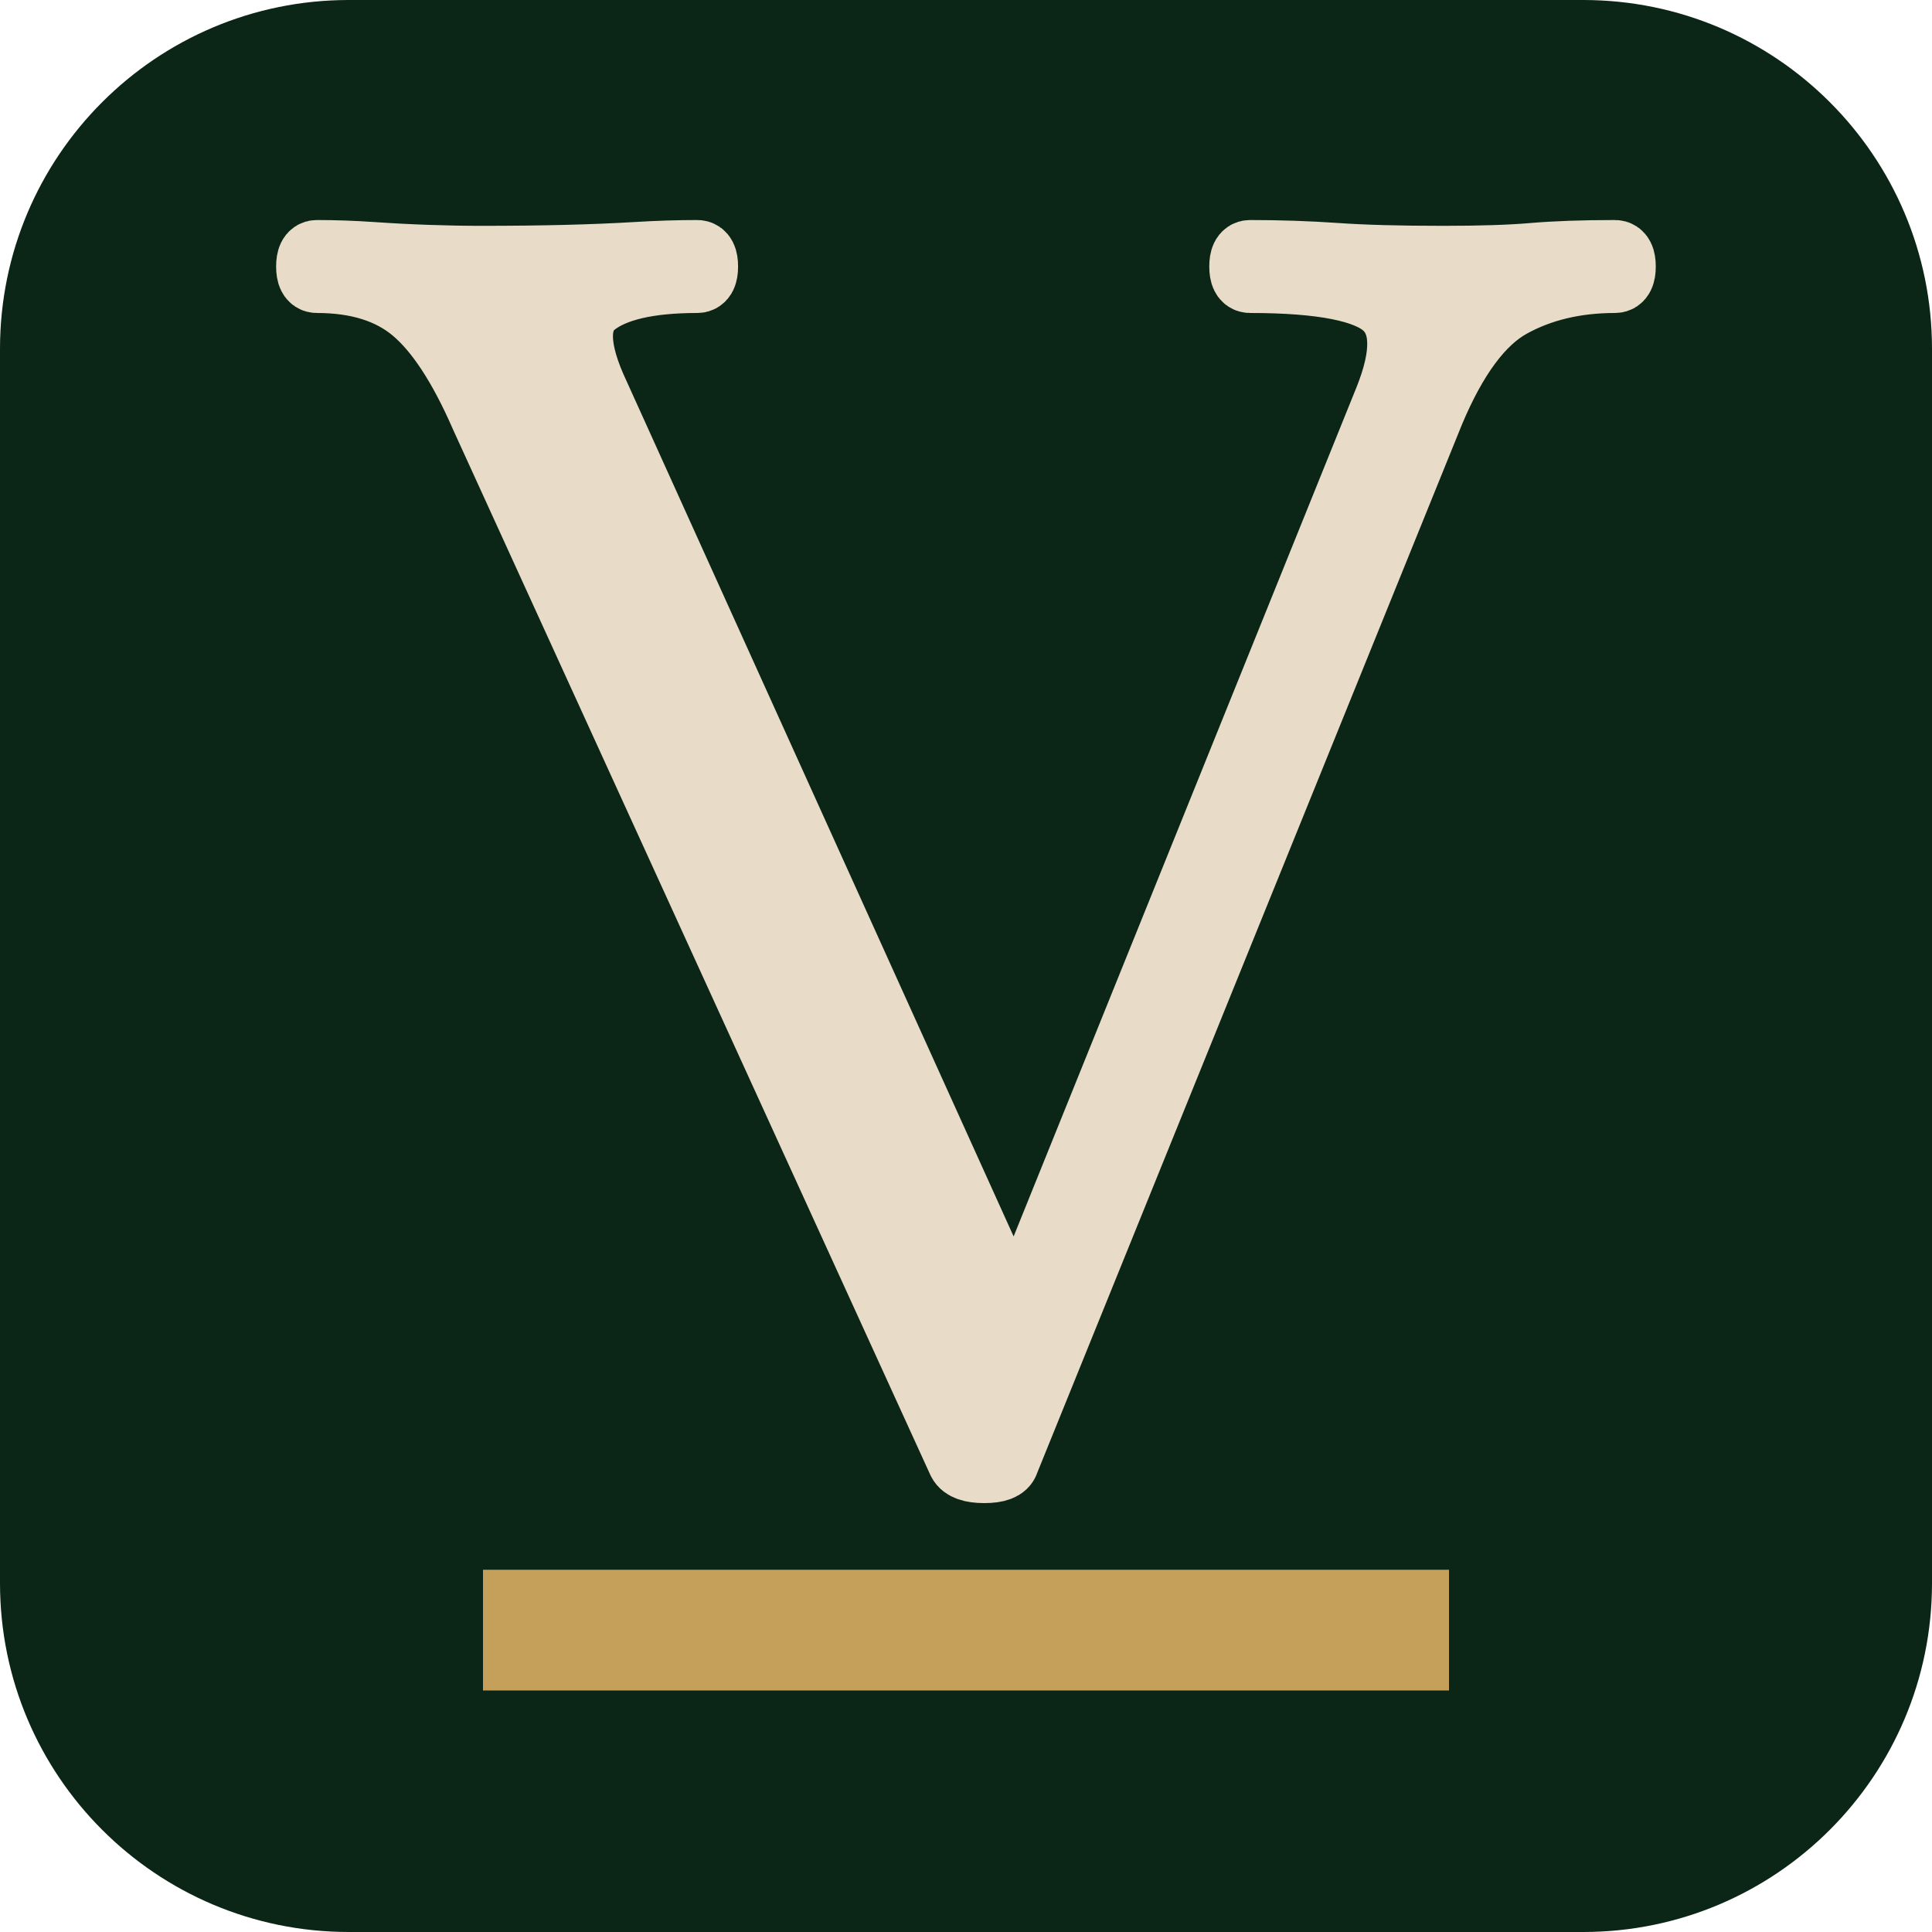
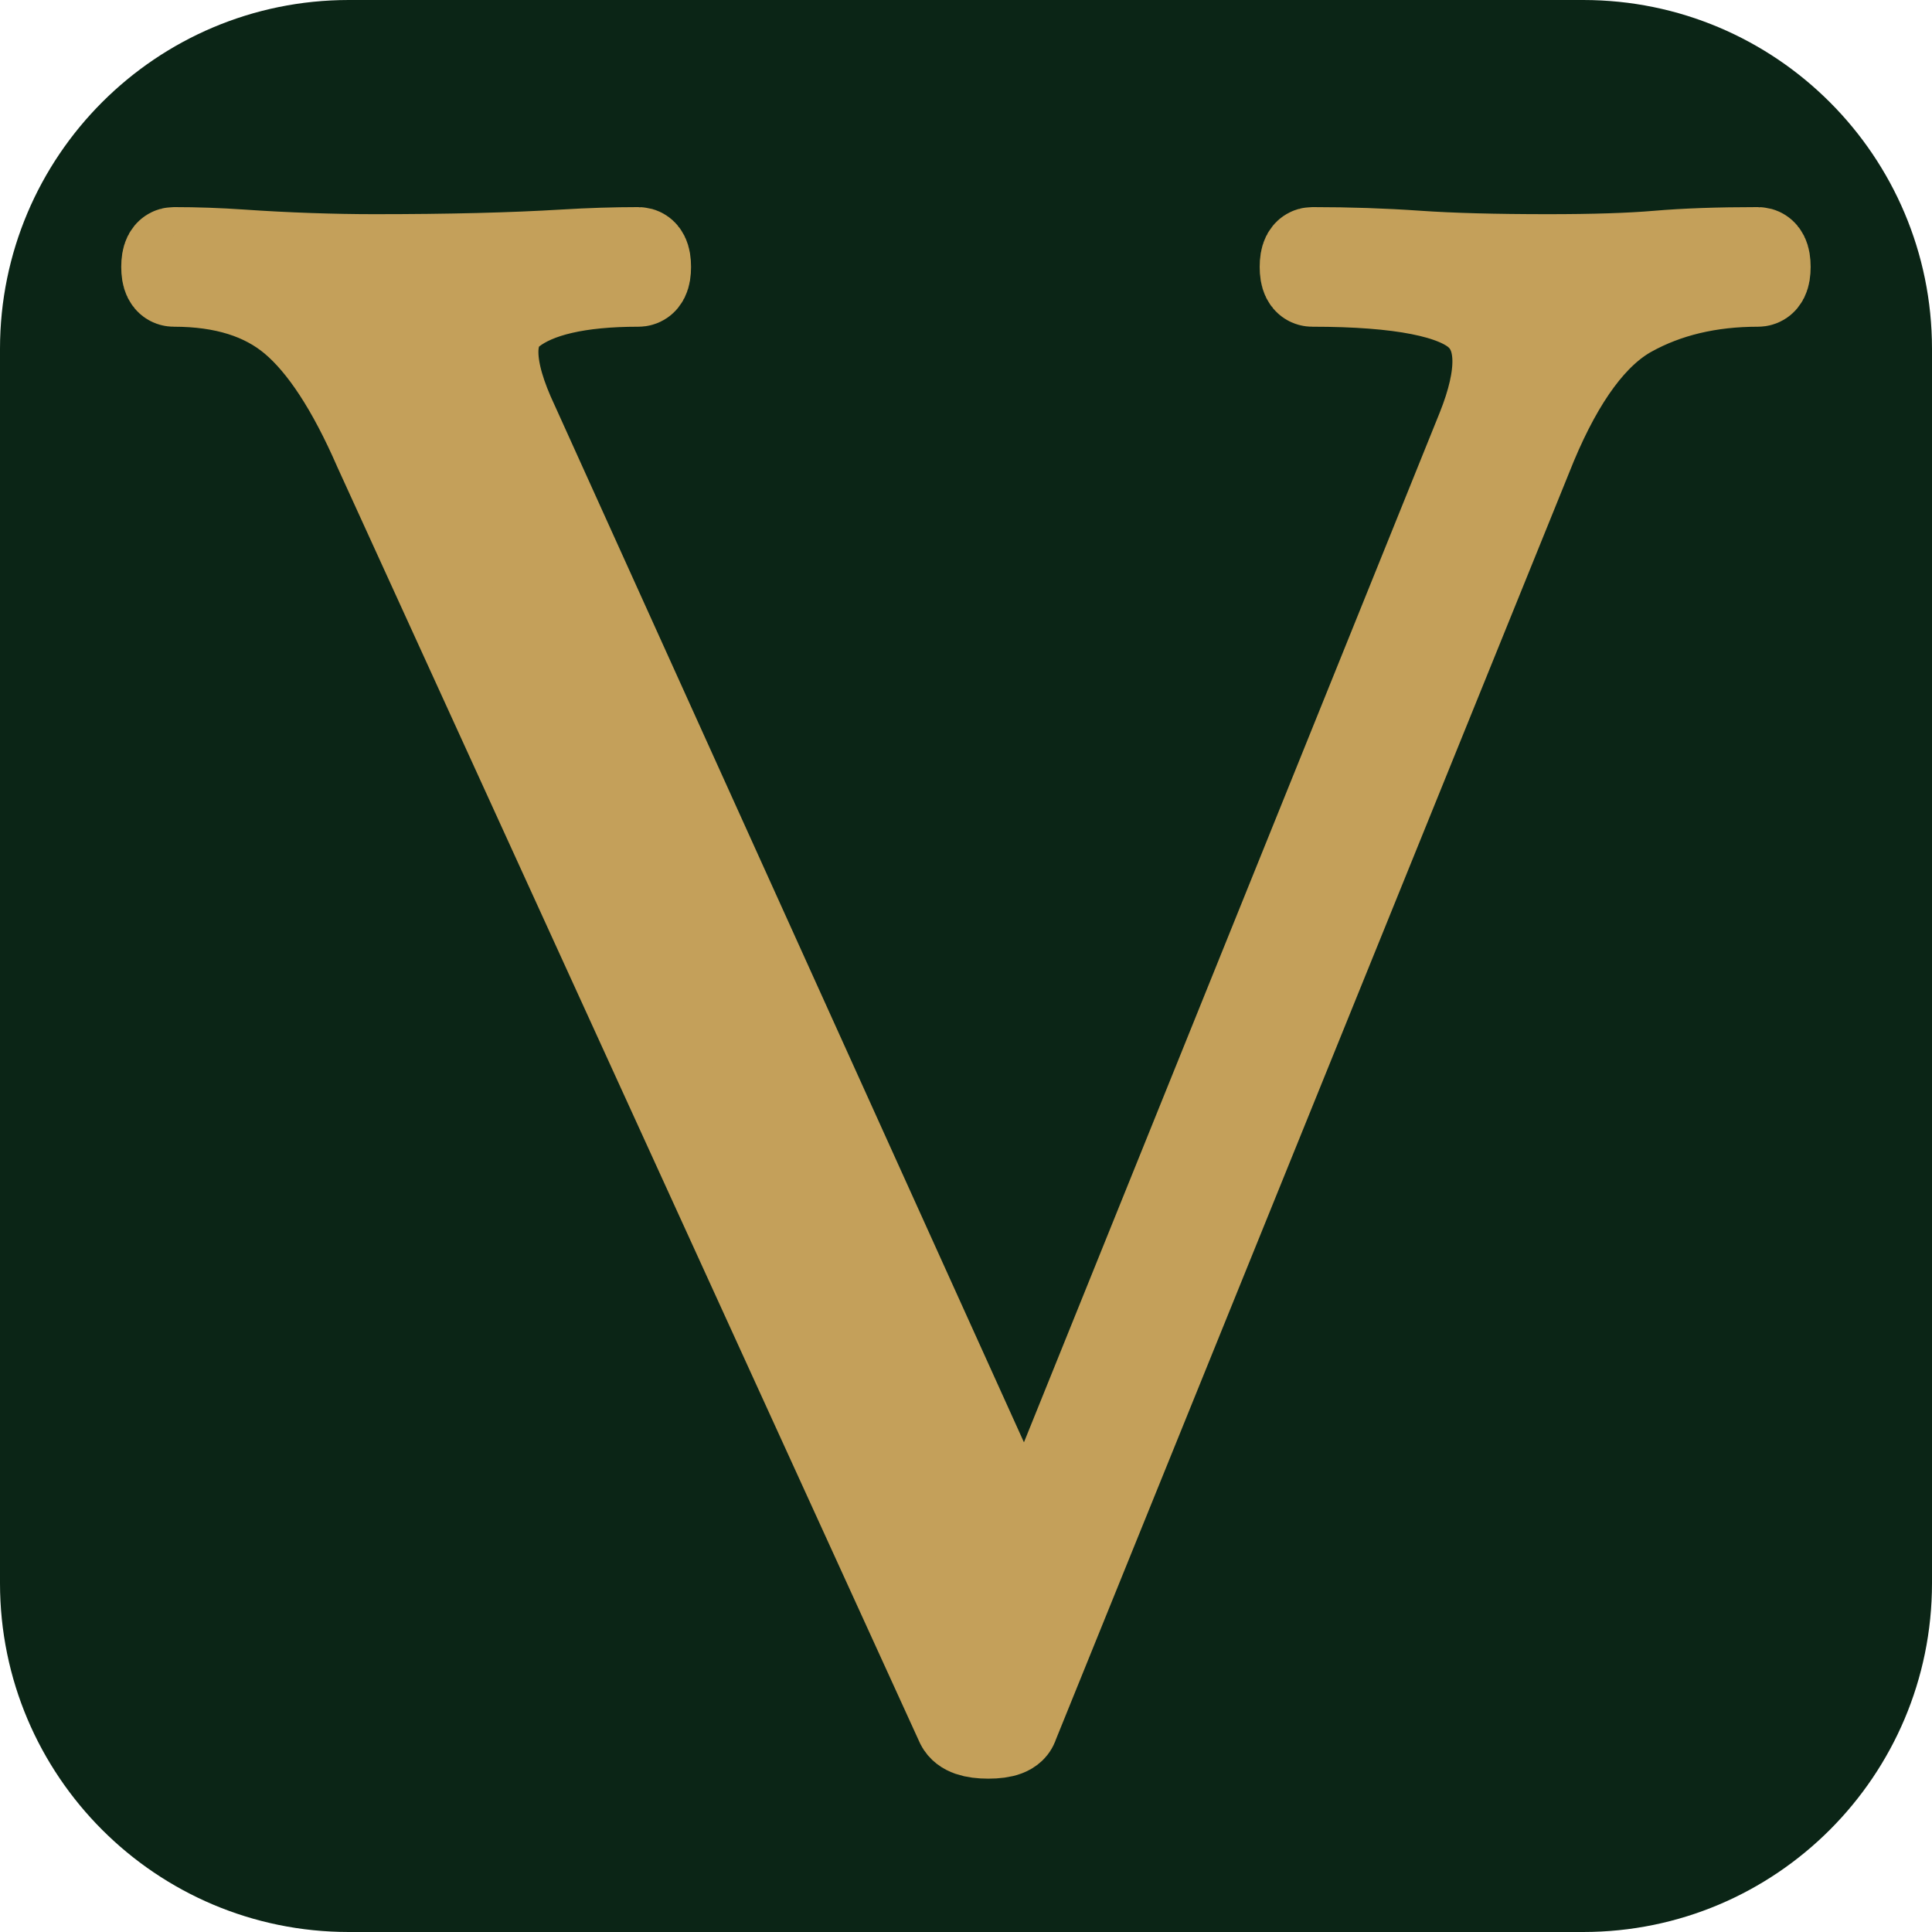
<svg xmlns="http://www.w3.org/2000/svg" viewBox="0 0 72 72">
  <rect width="72" height="72" rx="13" fill="#0B2516" />
-   <path transform="translate(-36.05 -61.10)" d="M96.24 70.6Q96.456 70.6 96.456 71.032Q96.456 71.464 96.24 71.464Q94.008 71.464 92.316 72.4Q90.624 73.336 89.328 76.432L73.488 115.528Q73.416 115.816 72.732 115.816Q72.048 115.816 71.904 115.528L54.12 76.576Q52.896 73.768 51.528 72.616Q50.16 71.464 47.856 71.464Q47.64 71.464 47.64 71.032Q47.64 70.6 47.856 70.6Q48.864 70.6 49.908 70.672Q50.952 70.744 51.996 70.78Q53.04 70.816 53.976 70.816Q55.704 70.816 57.144 70.78Q58.584 70.744 59.772 70.672Q60.96 70.6 62.04 70.6Q62.256 70.6 62.256 71.032Q62.256 71.464 62.04 71.464Q59.304 71.464 58.152 72.364Q57.0 73.264 58.224 75.856L74.352 111.496L72.408 114.16L87.816 76Q88.824 73.48 87.744 72.472Q86.664 71.464 82.632 71.464Q82.416 71.464 82.416 71.032Q82.416 70.6 82.632 70.6Q84.288 70.6 85.836 70.708Q87.384 70.816 89.832 70.816Q91.92 70.816 93.18 70.708Q94.44 70.6 96.24 70.6Z" fill="#E8DCC8" stroke="#E8DCC8" stroke-width="2.6" stroke-linejoin="round" />
-   <rect x="18" y="58.5" width="36" height="4.5" fill="#C4A05A" />
+   <path transform="translate(6.22 9.42) scale(1.22) translate(-47.64 -70.6)" d="M96.24 70.6Q96.456 70.6 96.456 71.032Q96.456 71.464 96.24 71.464Q94.008 71.464 92.316 72.4Q90.624 73.336 89.328 76.432L73.488 115.528Q73.416 115.816 72.732 115.816Q72.048 115.816 71.904 115.528L54.12 76.576Q52.896 73.768 51.528 72.616Q50.16 71.464 47.856 71.464Q47.64 71.464 47.64 71.032Q47.64 70.6 47.856 70.6Q48.864 70.6 49.908 70.672Q50.952 70.744 51.996 70.78Q53.04 70.816 53.976 70.816Q55.704 70.816 57.144 70.78Q58.584 70.744 59.772 70.672Q60.96 70.6 62.04 70.6Q62.256 70.6 62.256 71.032Q62.256 71.464 62.04 71.464Q59.304 71.464 58.152 72.364Q57.0 73.264 58.224 75.856L74.352 111.496L72.408 114.16L87.816 76Q88.824 73.48 87.744 72.472Q86.664 71.464 82.632 71.464Q82.416 71.464 82.416 71.032Q82.416 70.6 82.632 70.6Q84.288 70.6 85.836 70.708Q87.384 70.816 89.832 70.816Q91.92 70.816 93.18 70.708Q94.44 70.6 96.24 70.6Z" fill="#C4A05A" stroke="#C4A05A" stroke-width="2.79" stroke-linejoin="round" />
</svg>
